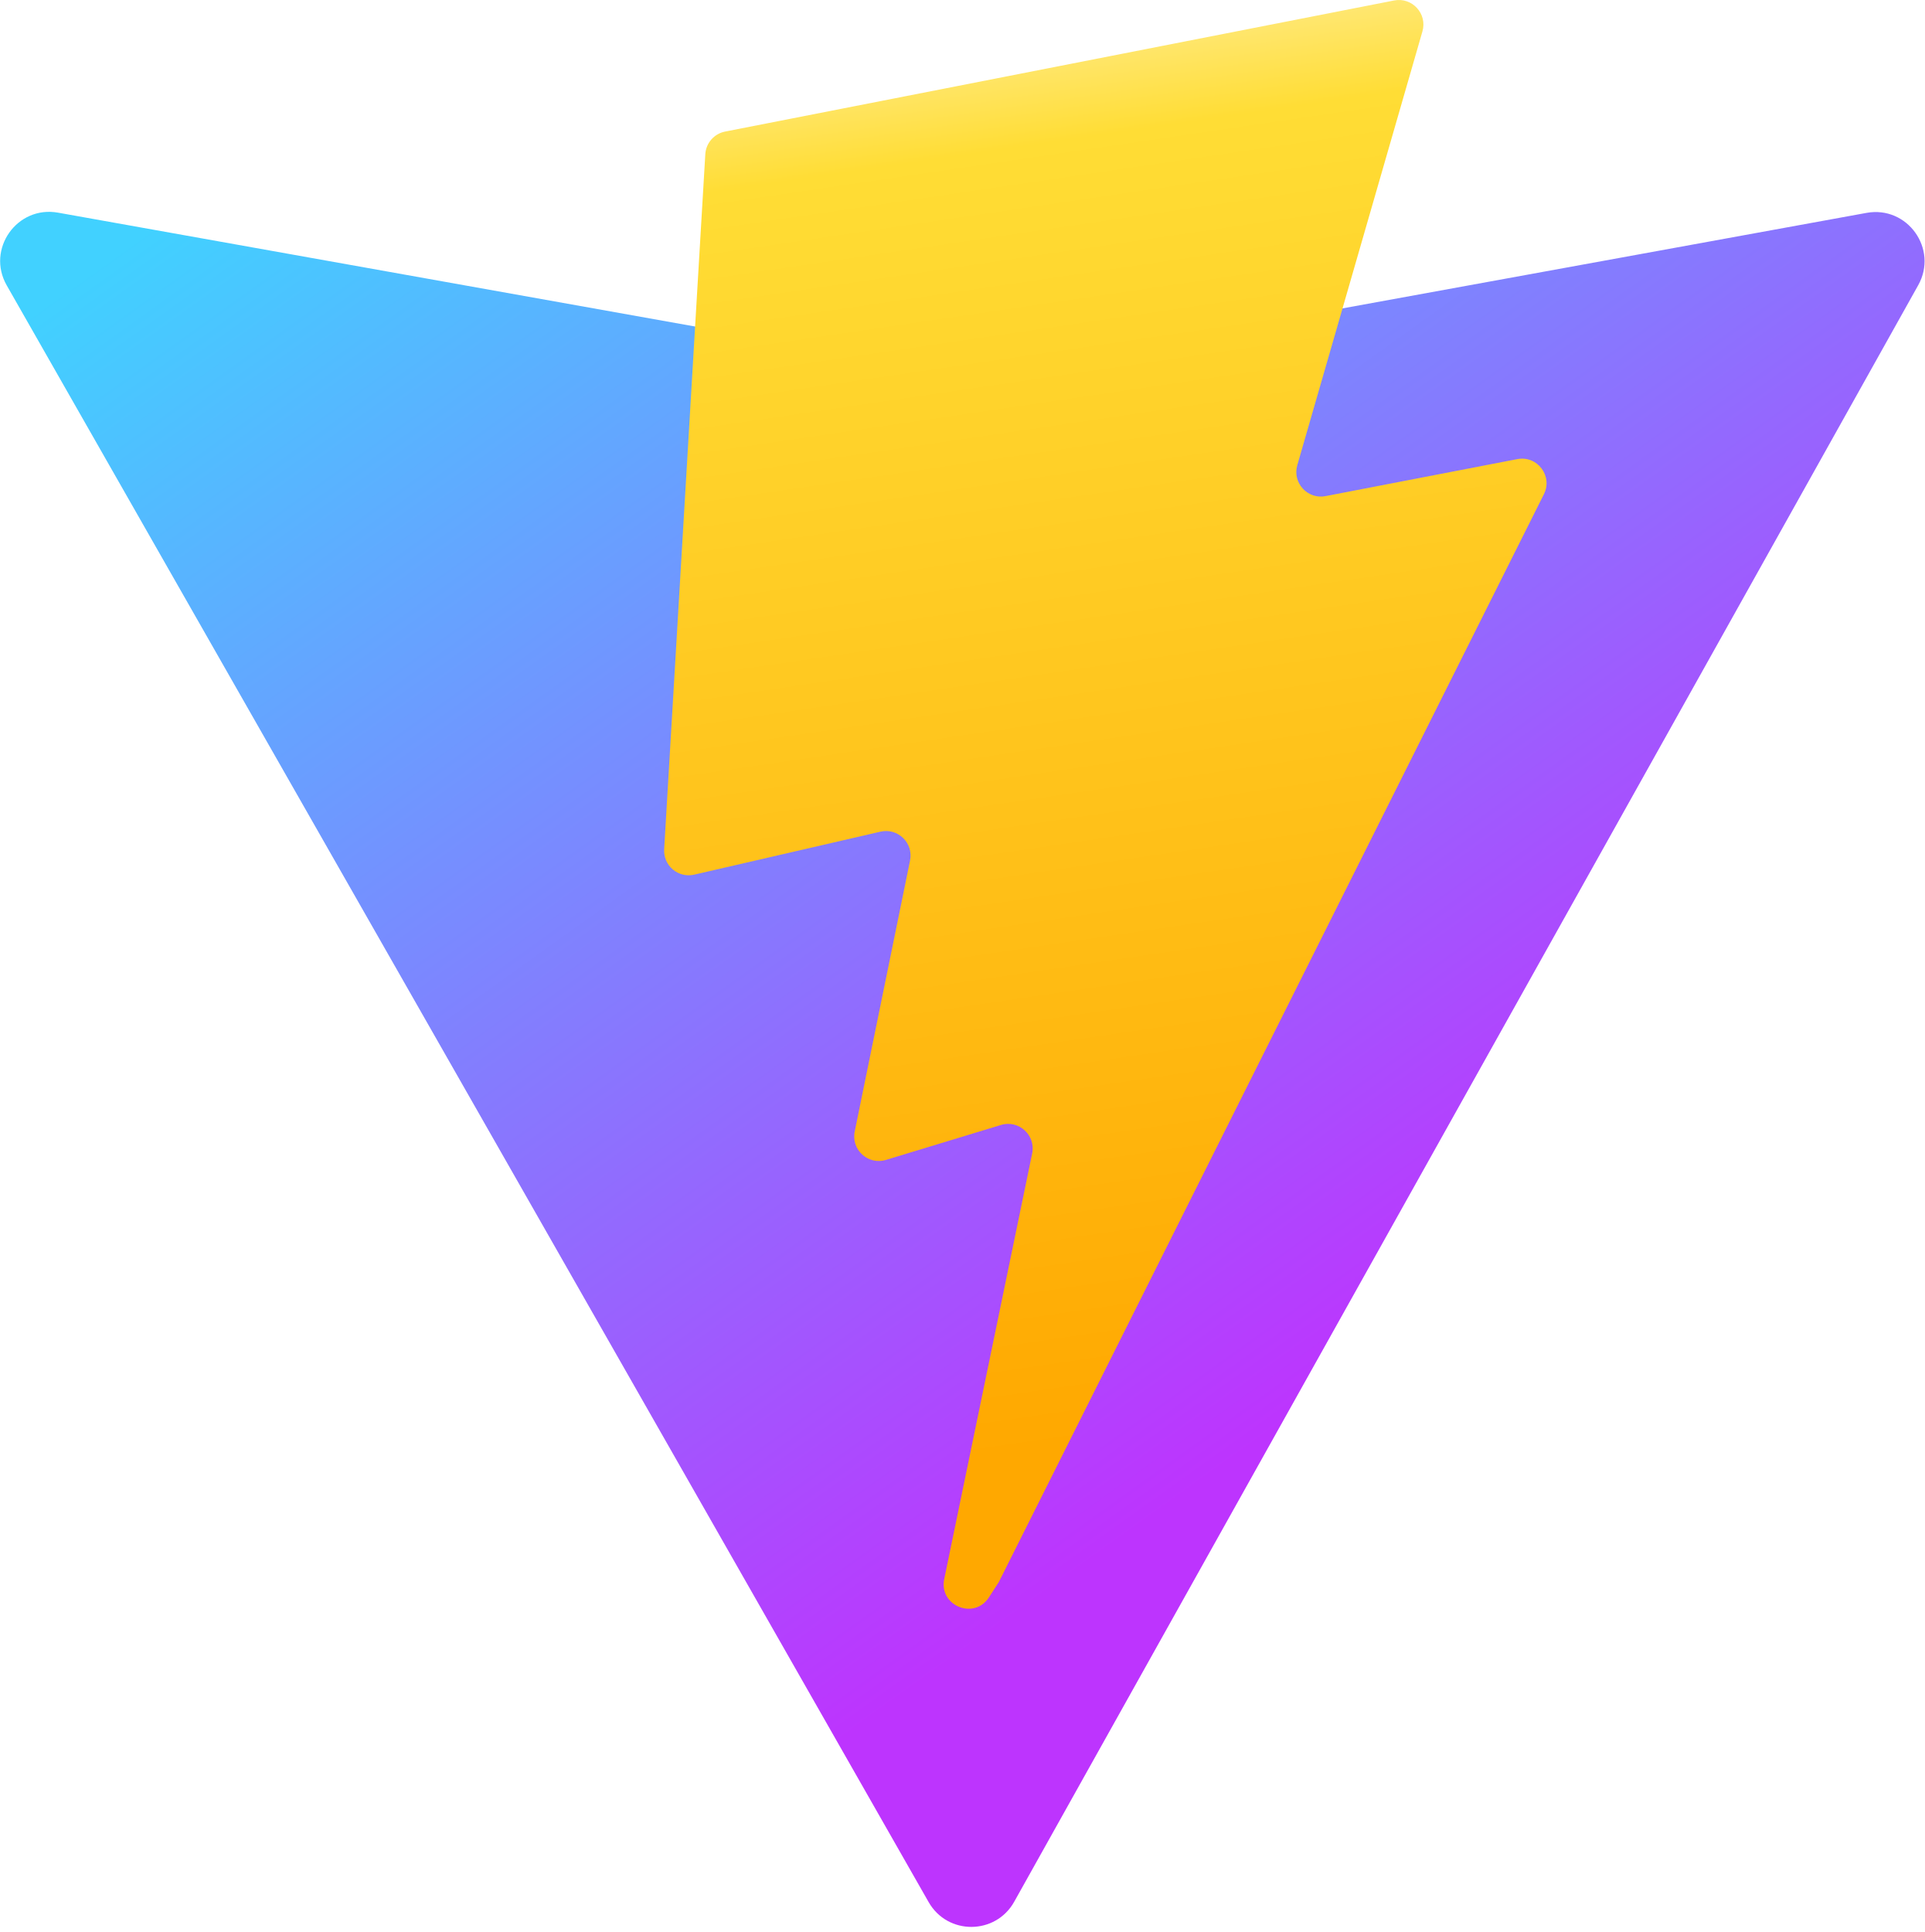
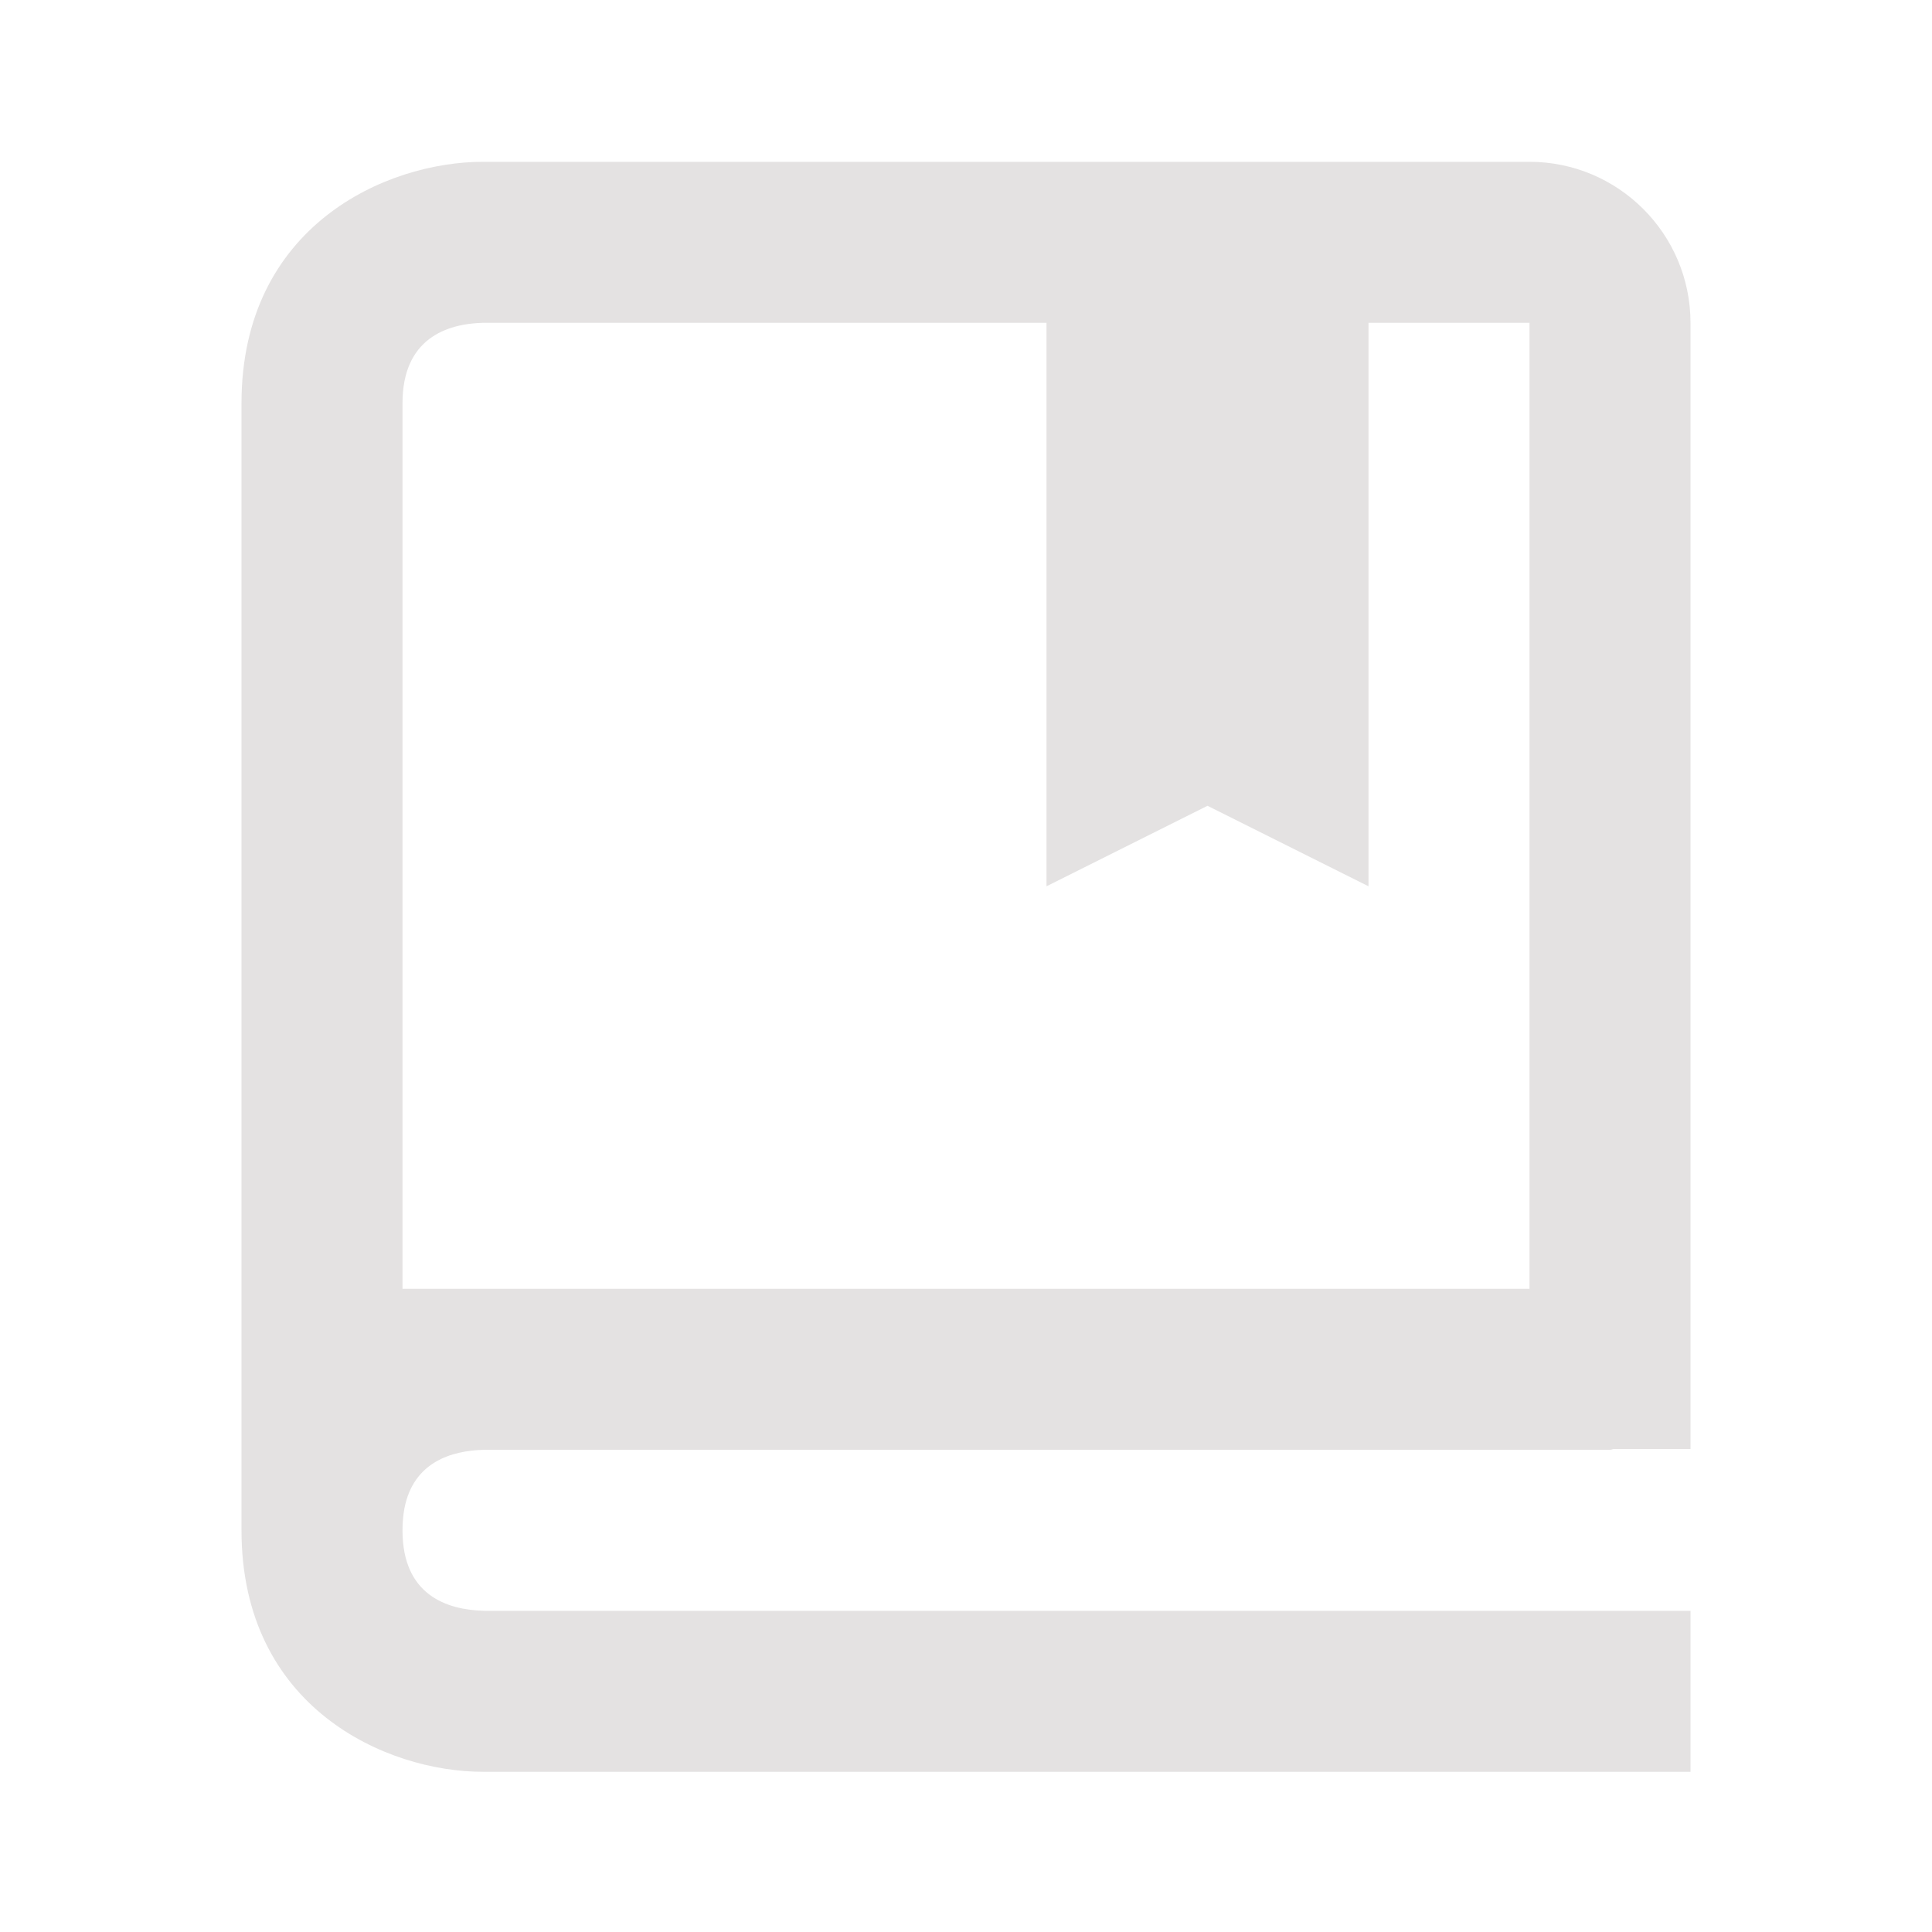
- <svg xmlns="http://www.w3.org/2000/svg" aria-hidden="true" role="img" class="iconify iconify--logos" width="31.88" height="32" preserveAspectRatio="xMidYMid meet" viewBox="0 0 256 257">
-   <defs>
-     <linearGradient id="IconifyId1813088fe1fbc01fb466" x1="-.828%" x2="57.636%" y1="7.652%" y2="78.411%">
-       <stop offset="0%" stop-color="#41D1FF" />
-       <stop offset="100%" stop-color="#BD34FE" />
-     </linearGradient>
-     <linearGradient id="IconifyId1813088fe1fbc01fb467" x1="43.376%" x2="50.316%" y1="2.242%" y2="89.03%">
-       <stop offset="0%" stop-color="#FFEA83" />
-       <stop offset="8.333%" stop-color="#FFDD35" />
-       <stop offset="100%" stop-color="#FFA800" />
-     </linearGradient>
-   </defs>
-   <path fill="url(#IconifyId1813088fe1fbc01fb466)" d="M255.153 37.938L134.897 252.976c-2.483 4.44-8.862 4.466-11.382.048L.875 37.958c-2.746-4.814 1.371-10.646 6.827-9.67l120.385 21.517a6.537 6.537 0 0 0 2.322-.004l117.867-21.483c5.438-.991 9.574 4.796 6.877 9.62Z" />
-   <path fill="url(#IconifyId1813088fe1fbc01fb467)" d="M185.432.063L96.44 17.501a3.268 3.268 0 0 0-2.634 3.014l-5.474 92.456a3.268 3.268 0 0 0 3.997 3.378l24.777-5.718c2.318-.535 4.413 1.507 3.936 3.838l-7.361 36.047c-.495 2.426 1.782 4.5 4.151 3.78l15.304-4.649c2.372-.72 4.652 1.36 4.15 3.788l-11.698 56.621c-.732 3.542 3.979 5.473 5.943 2.437l1.313-2.028l72.516-144.72c1.215-2.423-.88-5.186-3.54-4.672l-25.505 4.922c-2.396.462-4.435-1.77-3.759-4.114l16.646-57.705c.677-2.35-1.37-4.583-3.769-4.113Z" />
+ <svg xmlns="http://www.w3.org/2000/svg" width="24" height="24" viewBox="0 0 24 24" style="fill: rgba(228, 226, 226, 1);transform: ;msFilter:;">
+   <path d="M19 2.01H6c-1.206 0-3 .799-3 3v14c0 2.201 1.794 3 3 3h15v-2H6.012C5.55 19.998 5 19.815 5 19.01c0-.101.009-.191.024-.273.112-.575.583-.717.987-.727H20c.018 0 .031-.009.049-.01H21V4.01c0-1.103-.897-2-2-2zm0 14H5v-11c0-.806.55-.988 1-1h7v7l2-1 2 1v-7h2v12z" />
</svg>
